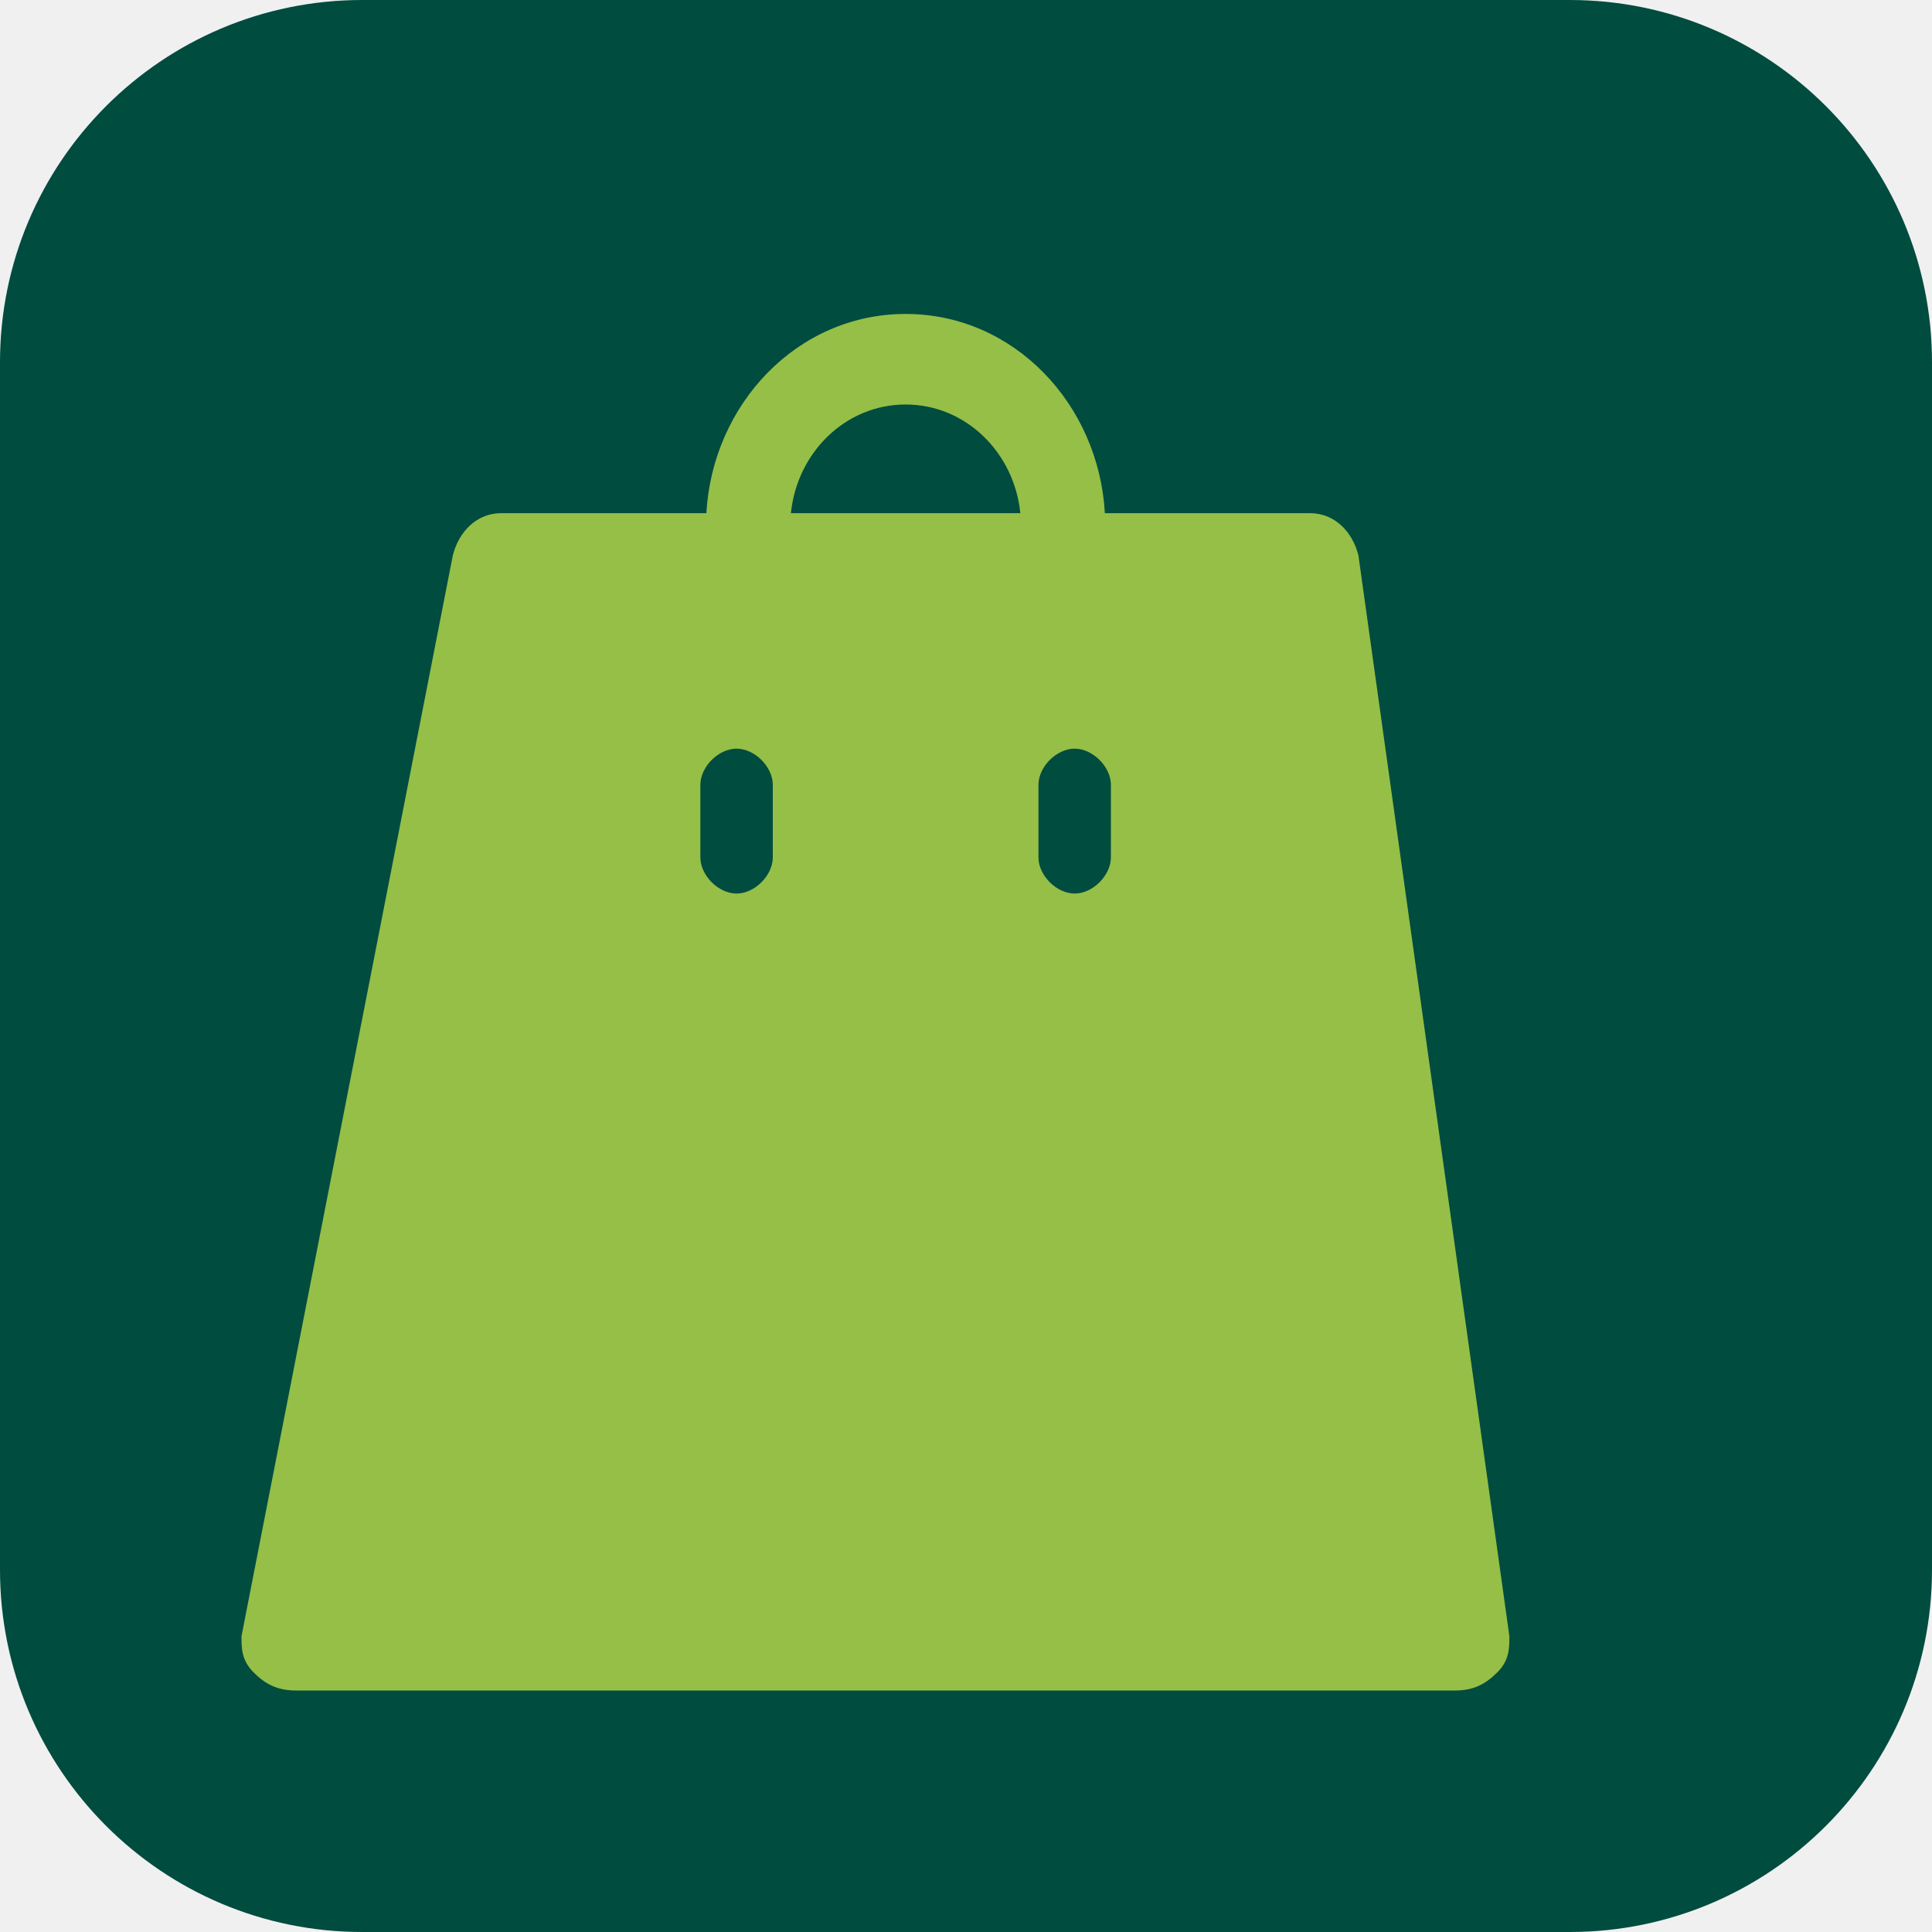
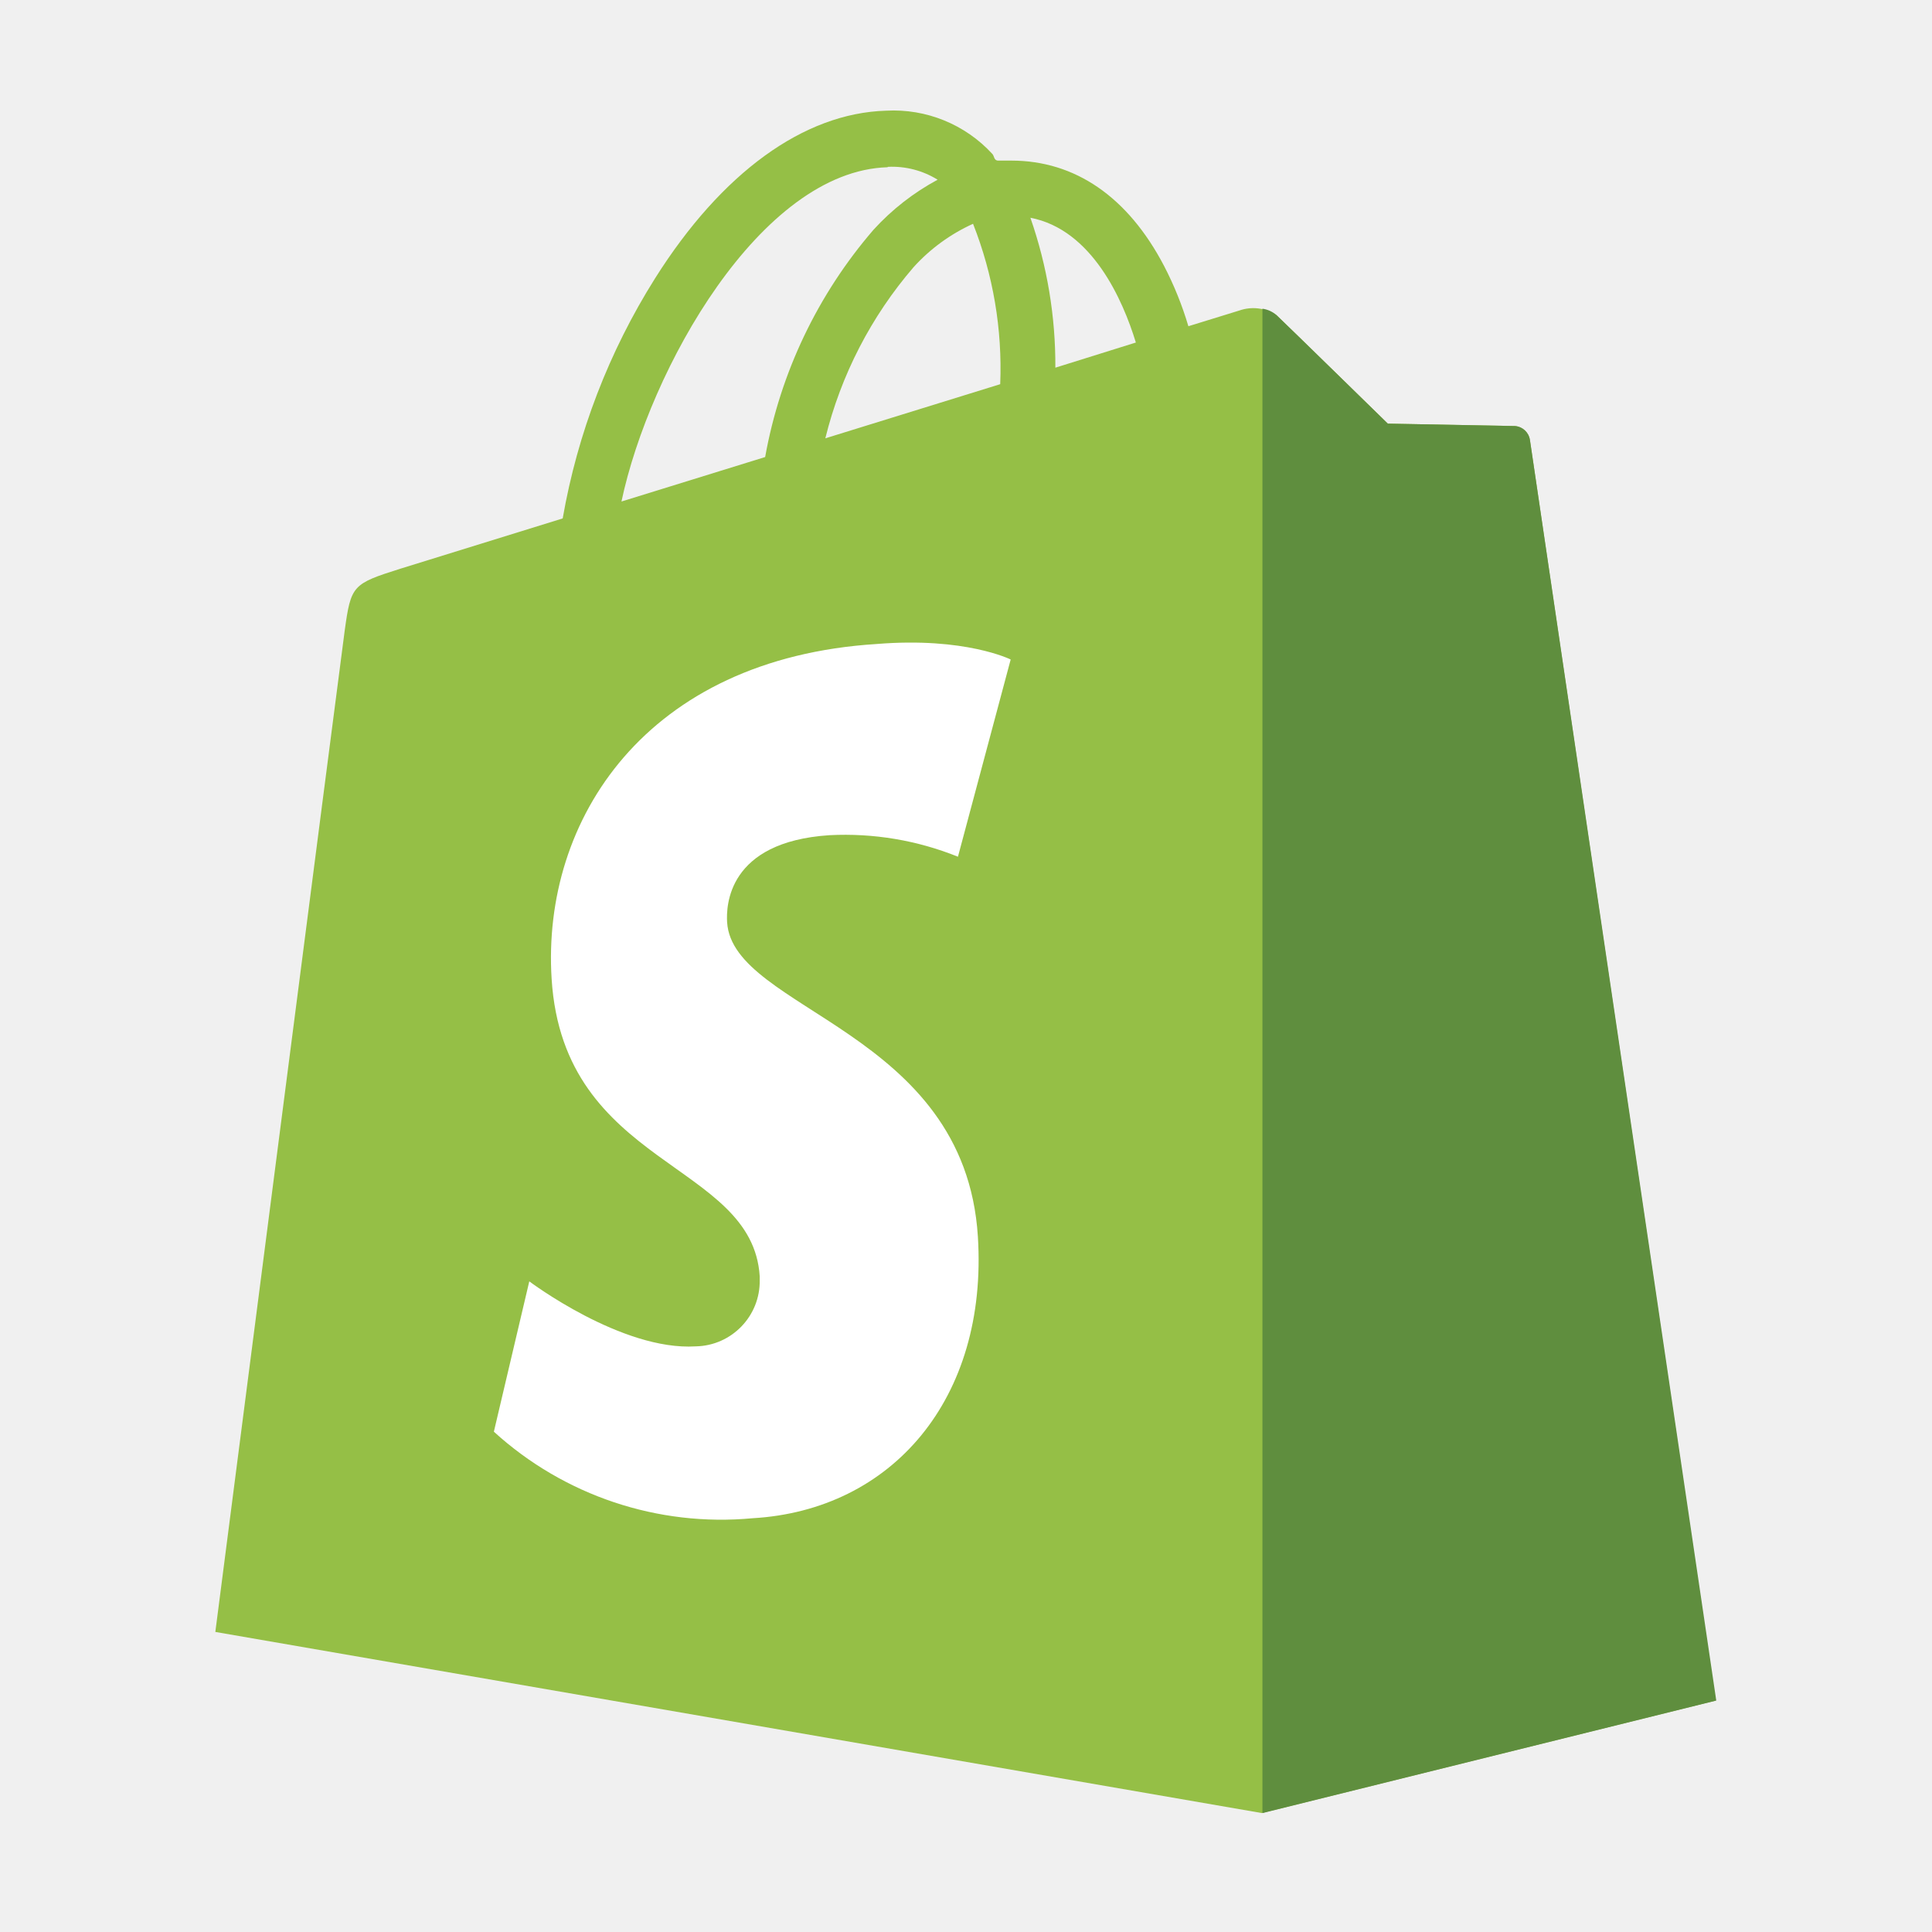
- <svg xmlns="http://www.w3.org/2000/svg" viewBox="0 0 32 32" fill="none">
-   <rect width="32" height="32" rx="6" fill="#004C3F" />
-   <path d="M22.5 9.2c-.1-.4-.4-.7-.8-.7h-3.4c-.1-1.8-1.5-3.3-3.3-3.3s-3.2 1.5-3.3 3.3H8.3c-.4 0-.7.3-.8.7L4 27.1c0 .2 0 .4.2.6.2.2.4.3.7.3h19.2c.3 0 .5-.1.7-.3.2-.2.2-.4.2-.6L22.5 9.2zM15 6.7c1 0 1.8.8 1.9 1.8h-3.8c.1-1 .9-1.8 1.9-1.8zm-2.8 5.7c.3 0 .6.3.6.6v1.2c0 .3-.3.6-.6.6s-.6-.3-.6-.6V13c0-.3.3-.6.6-.6zm5.6 0c.3 0 .6.3.6.6v1.2c0 .3-.3.6-.6.6s-.6-.3-.6-.6V13c0-.3.3-.6.6-.6z" fill="#95BF47" />
+ <svg xmlns="http://www.w3.org/2000/svg" viewBox="0 0 96 96" fill="none">
+   <g transform="translate(10.7, 5.5)">
+     <path fill="#95BF46" d="M65.32 16.36a.82.82 0 00-.74-.69l-6.32-.12s-5-4.89-5.53-5.39a2.09 2.09 0 00-1.85-.23l-2.53.78a17 17 0 00-1.21-3c-1.79-3.42-4.41-5.23-7.59-5.23h-.65c-.22 0-.19-.23-.29-.33A6.67 6.67 0 0033.33 0c-4.09.12-8.17 3.08-11.48 8.33a33.08 33.08 0 00-4.59 11.93l-8.07 2.5c-2.37.75-2.45.82-2.76 3.06C6.19 27.59 0 75.59 0 75.59l52 9L74.55 79s-9.17-62.22-9.23-62.64zm-19.58-4.84l-4 1.25a22.27 22.27 0 00-1.24-7.45c3.07.59 4.6 4.1 5.24 6.2zM39 13.59l-8.69 2.69a20.56 20.56 0 014.39-8.51 9 9 0 012.95-2.15A19.55 19.55 0 0139 13.59zm-5.58-10.8a4.3 4.3 0 012.47.64 12 12 0 00-3.18 2.48 23.69 23.69 0 00-5.39 11.3l-7.14 2.21C21.57 12.86 27.08 3 33.4 2.81z" />
+     <path fill="#5F8E3E" d="M64.58 15.67l-6.32-.12s-5-4.89-5.53-5.39a1.33 1.33 0 00-.7-.32v74.75L74.58 79s-9.2-62.23-9.26-62.65a.81.81 0 00-.74-.68z" />
+     <path fill="#FFFFFF" d="M39.52 27.27l-2.62 9.8A15 15 0 0030.52 36c-5.08.33-5.14 3.53-5.09 4.33.28 4.39 11.81 5.34 12.46 15.61.51 8.08-4.28 13.6-11.19 14a16.77 16.77 0 01-12.86-4.3l1.76-7.47s4.59 3.46 8.27 3.23a3.24 3.24 0 003.18-3.3v-.18c-.36-5.72-9.75-5.39-10.34-14.78-.5-7.91 4.69-15.92 16.15-16.64 4.4-.36 6.66.77 6.66.77z" />
+   </g>
</svg>
